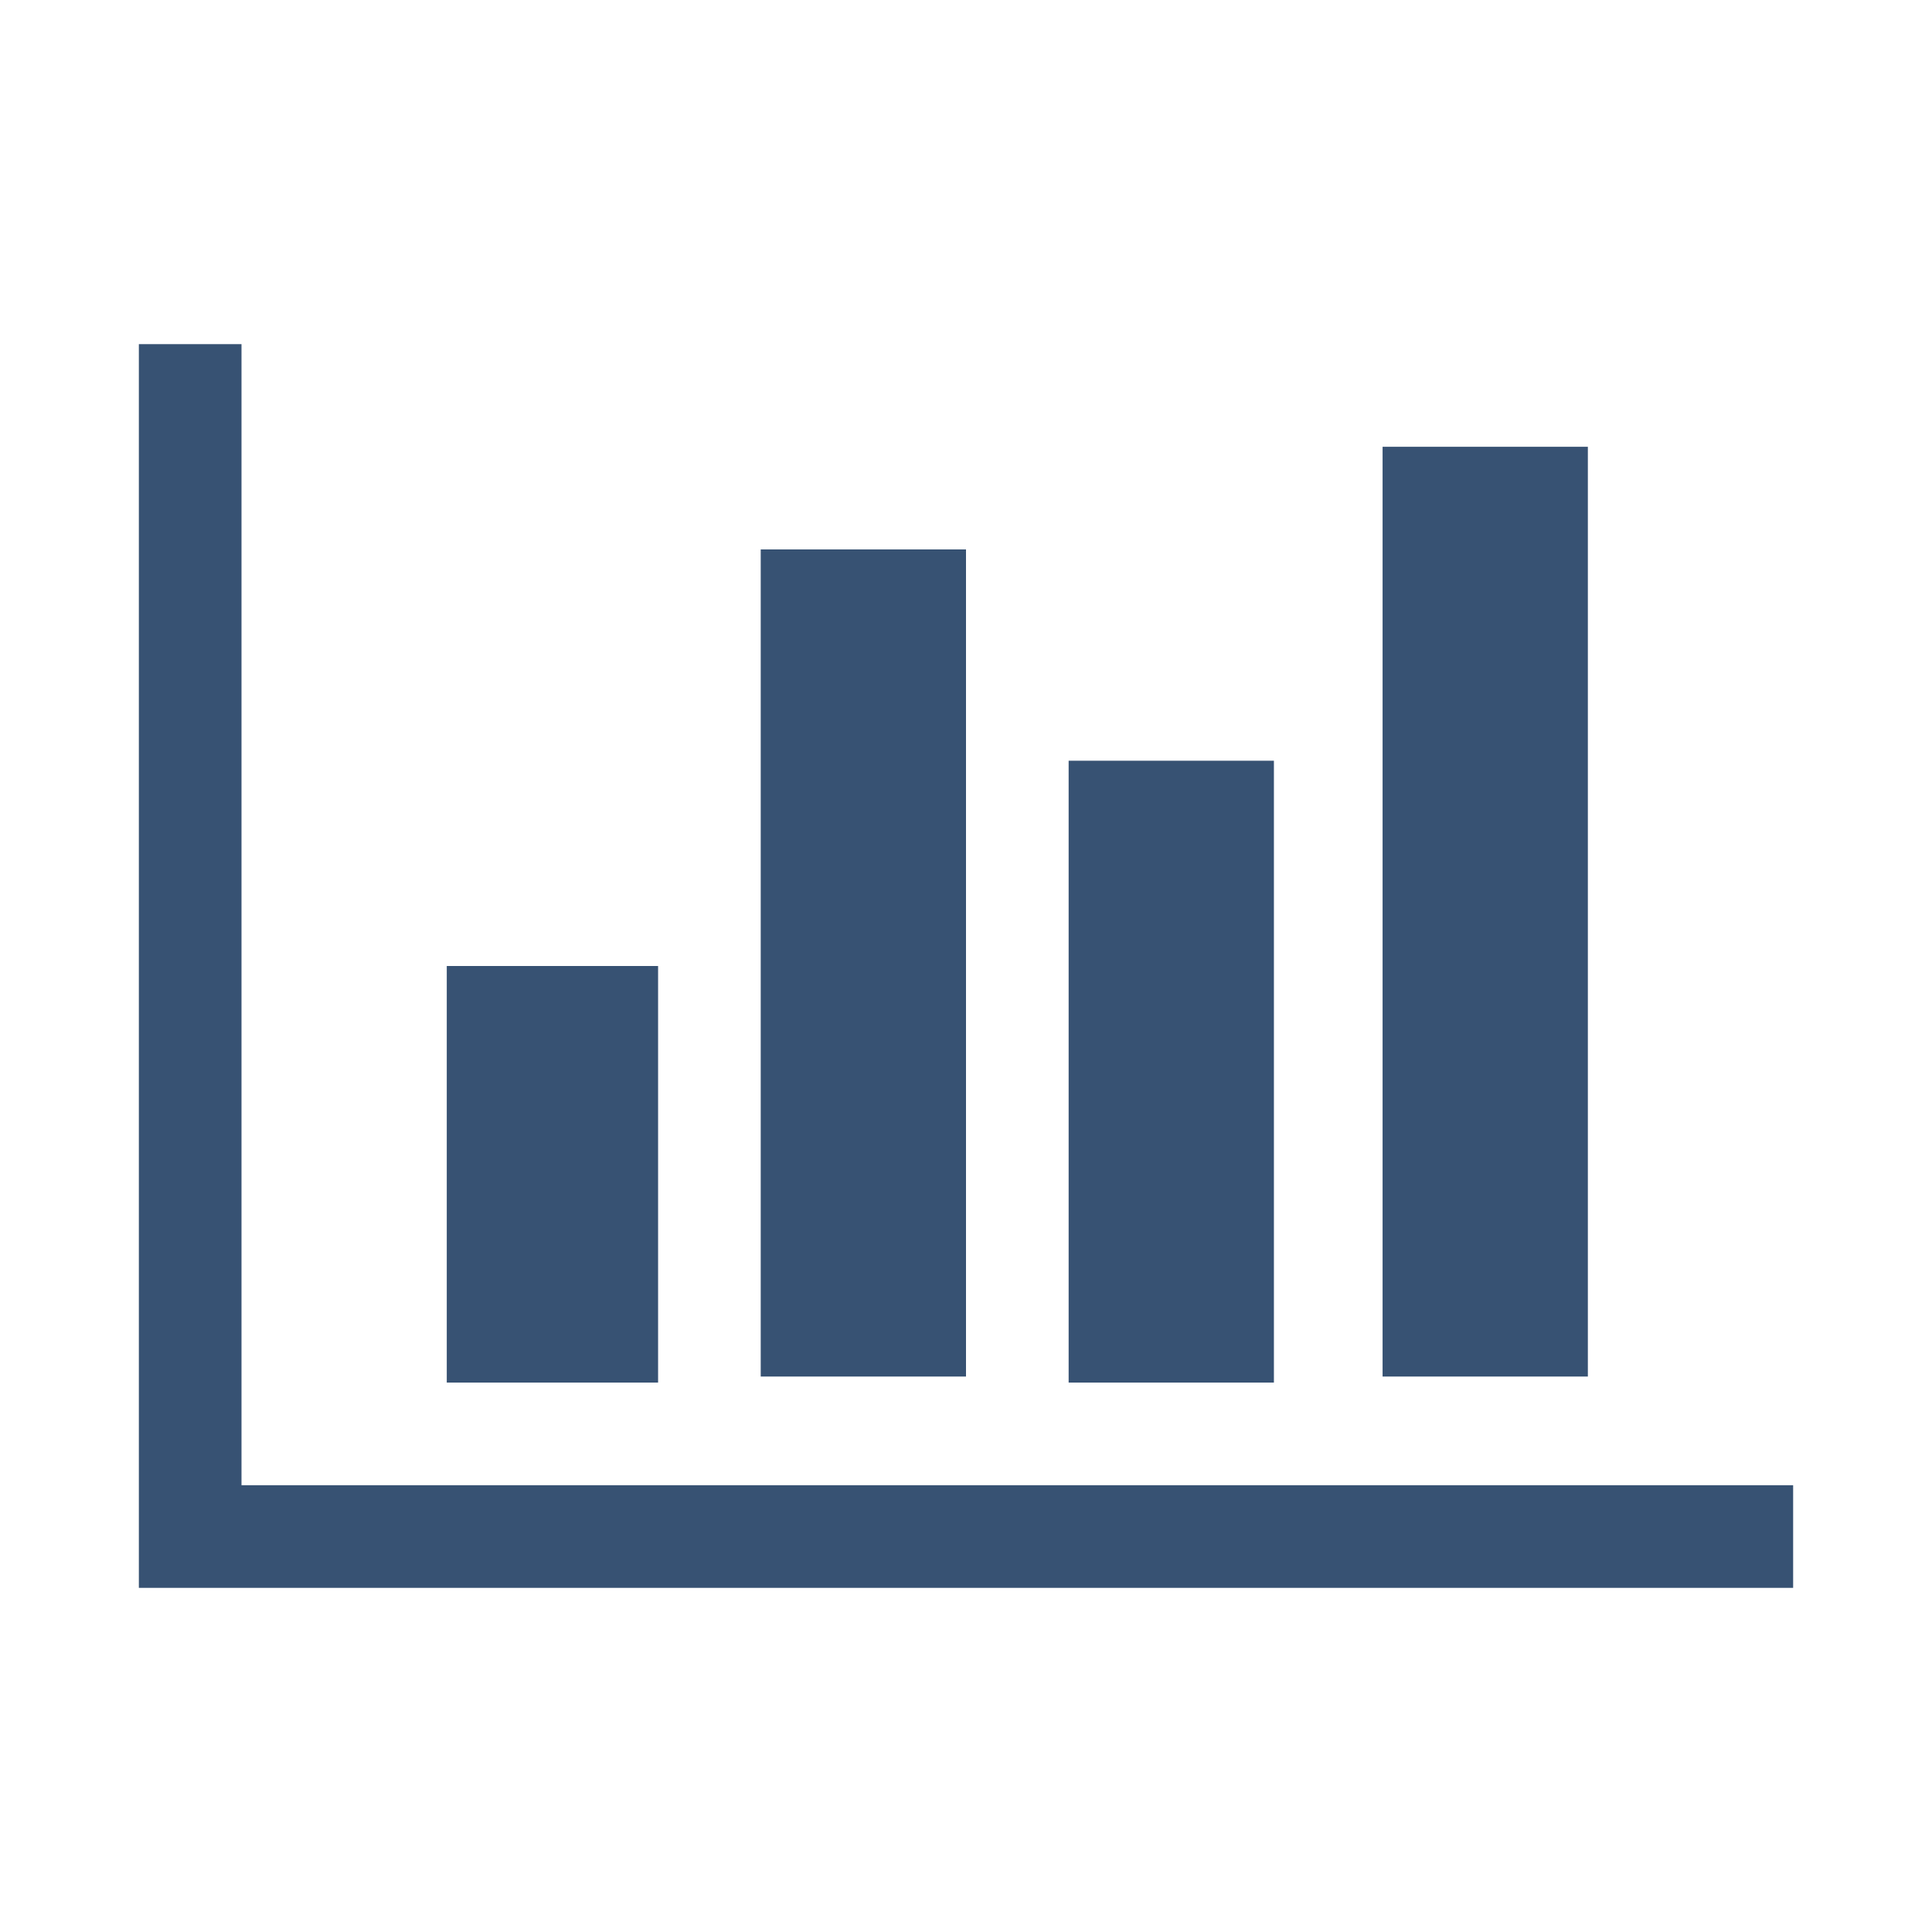
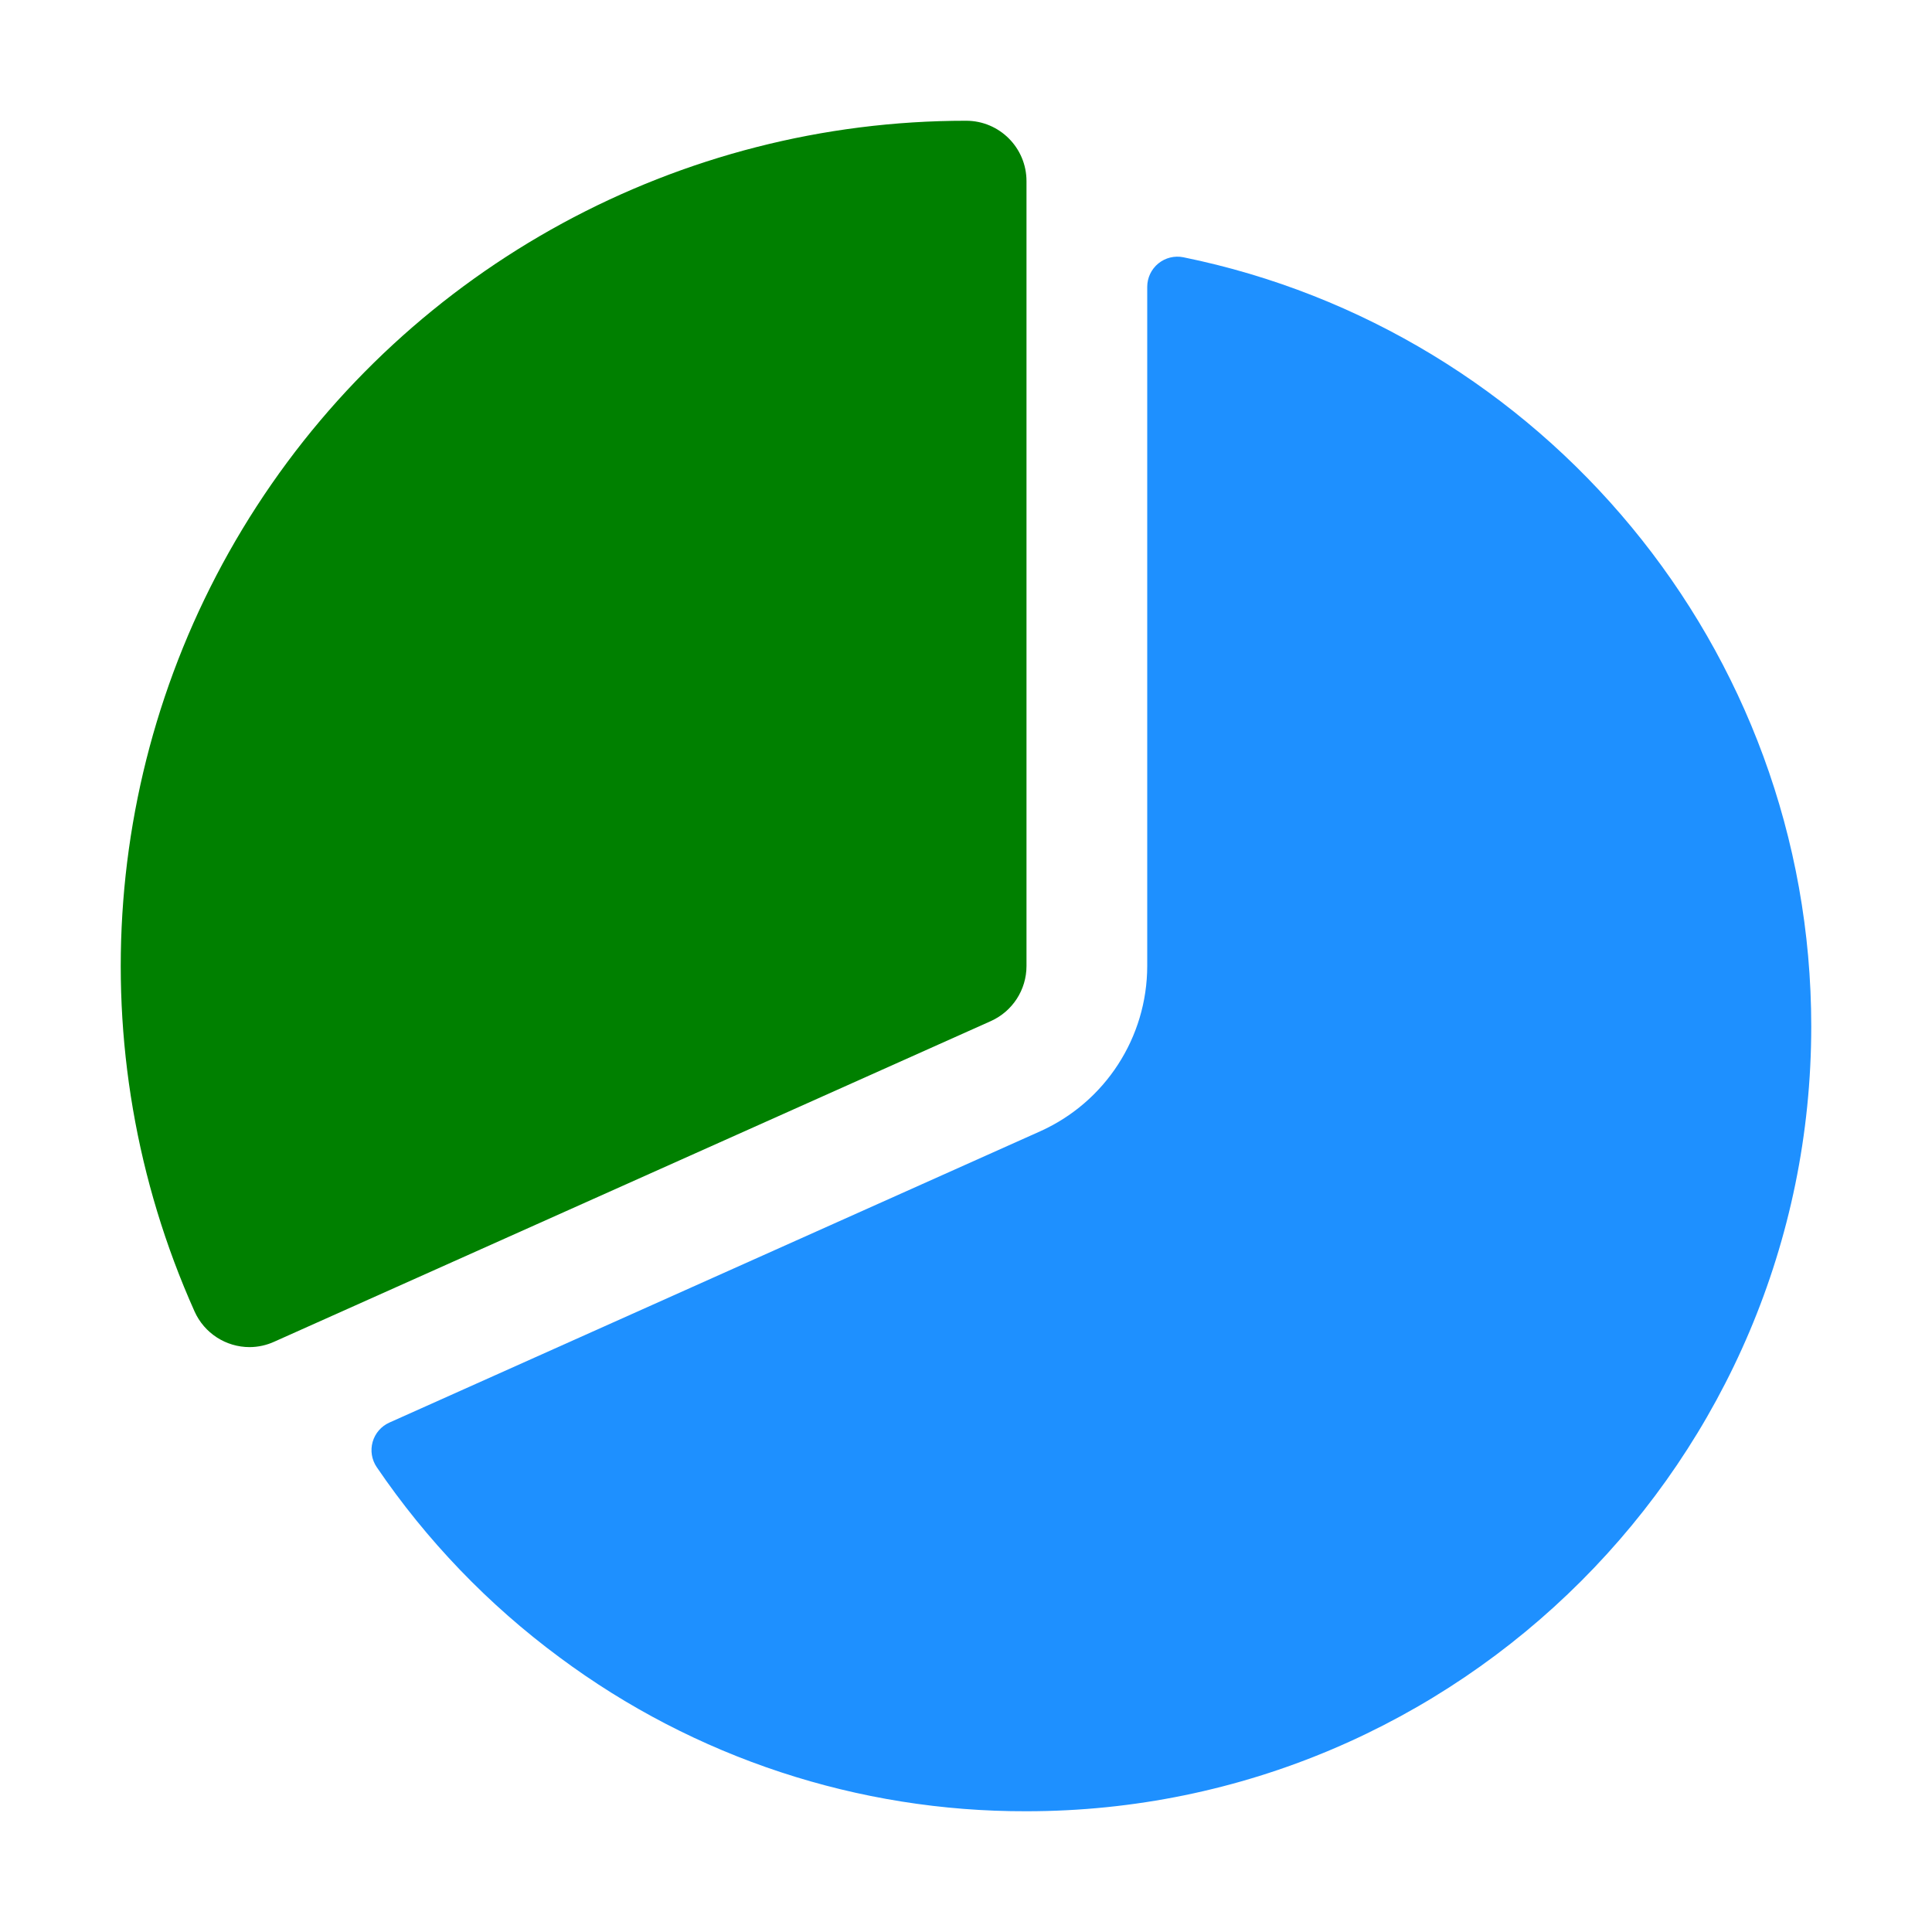
<svg xmlns="http://www.w3.org/2000/svg" viewBox="0 0 32 32">
-   <path fill="#375273" d="M29.7 24.6v1.7H2.3V5.7H4v18.9h25.7zM10.9 16v6.9H7.4V16h3.5zM16 9.1v13.7h-3.4V9.1H16zm5.1 3.5v10.3h-3.4V12.6h3.4zm5.2-5.2v15.4h-3.4V7.4h3.4z" />
+   <g transform="matrix(.06249048 0 0 .06249987 .00457 .000005)">
+     <path d="m66.1 357a16 16 0 0 1 -14.61-9.46 224 224 0 0 1 204.51-315.54 16 16 0 0 1 16 16v208a16 16 0 0 1 -9.47 14.61l-189.9 84.95a15.93 15.93 0 0 1 -6.53 1.44z" fill="#008000" />
+     <path d="m313.59 68.18a8 8 0 0 0 -9.59 7.82v180a48.07 48.07 0 0 1 -28.4 43.82l-172.47 77.18a8 8 0 0 0 -3.35 11.81 208.42 208.42 0 0 0 48.46 50.41 206.32 206.32 0 0 0 123.76 40.78c114.69 0 208-93.31 208-208 0-100.45-71.58-184.5-166.41-203.82z" fill="#1e90ff" />
+   </g>
</svg>
